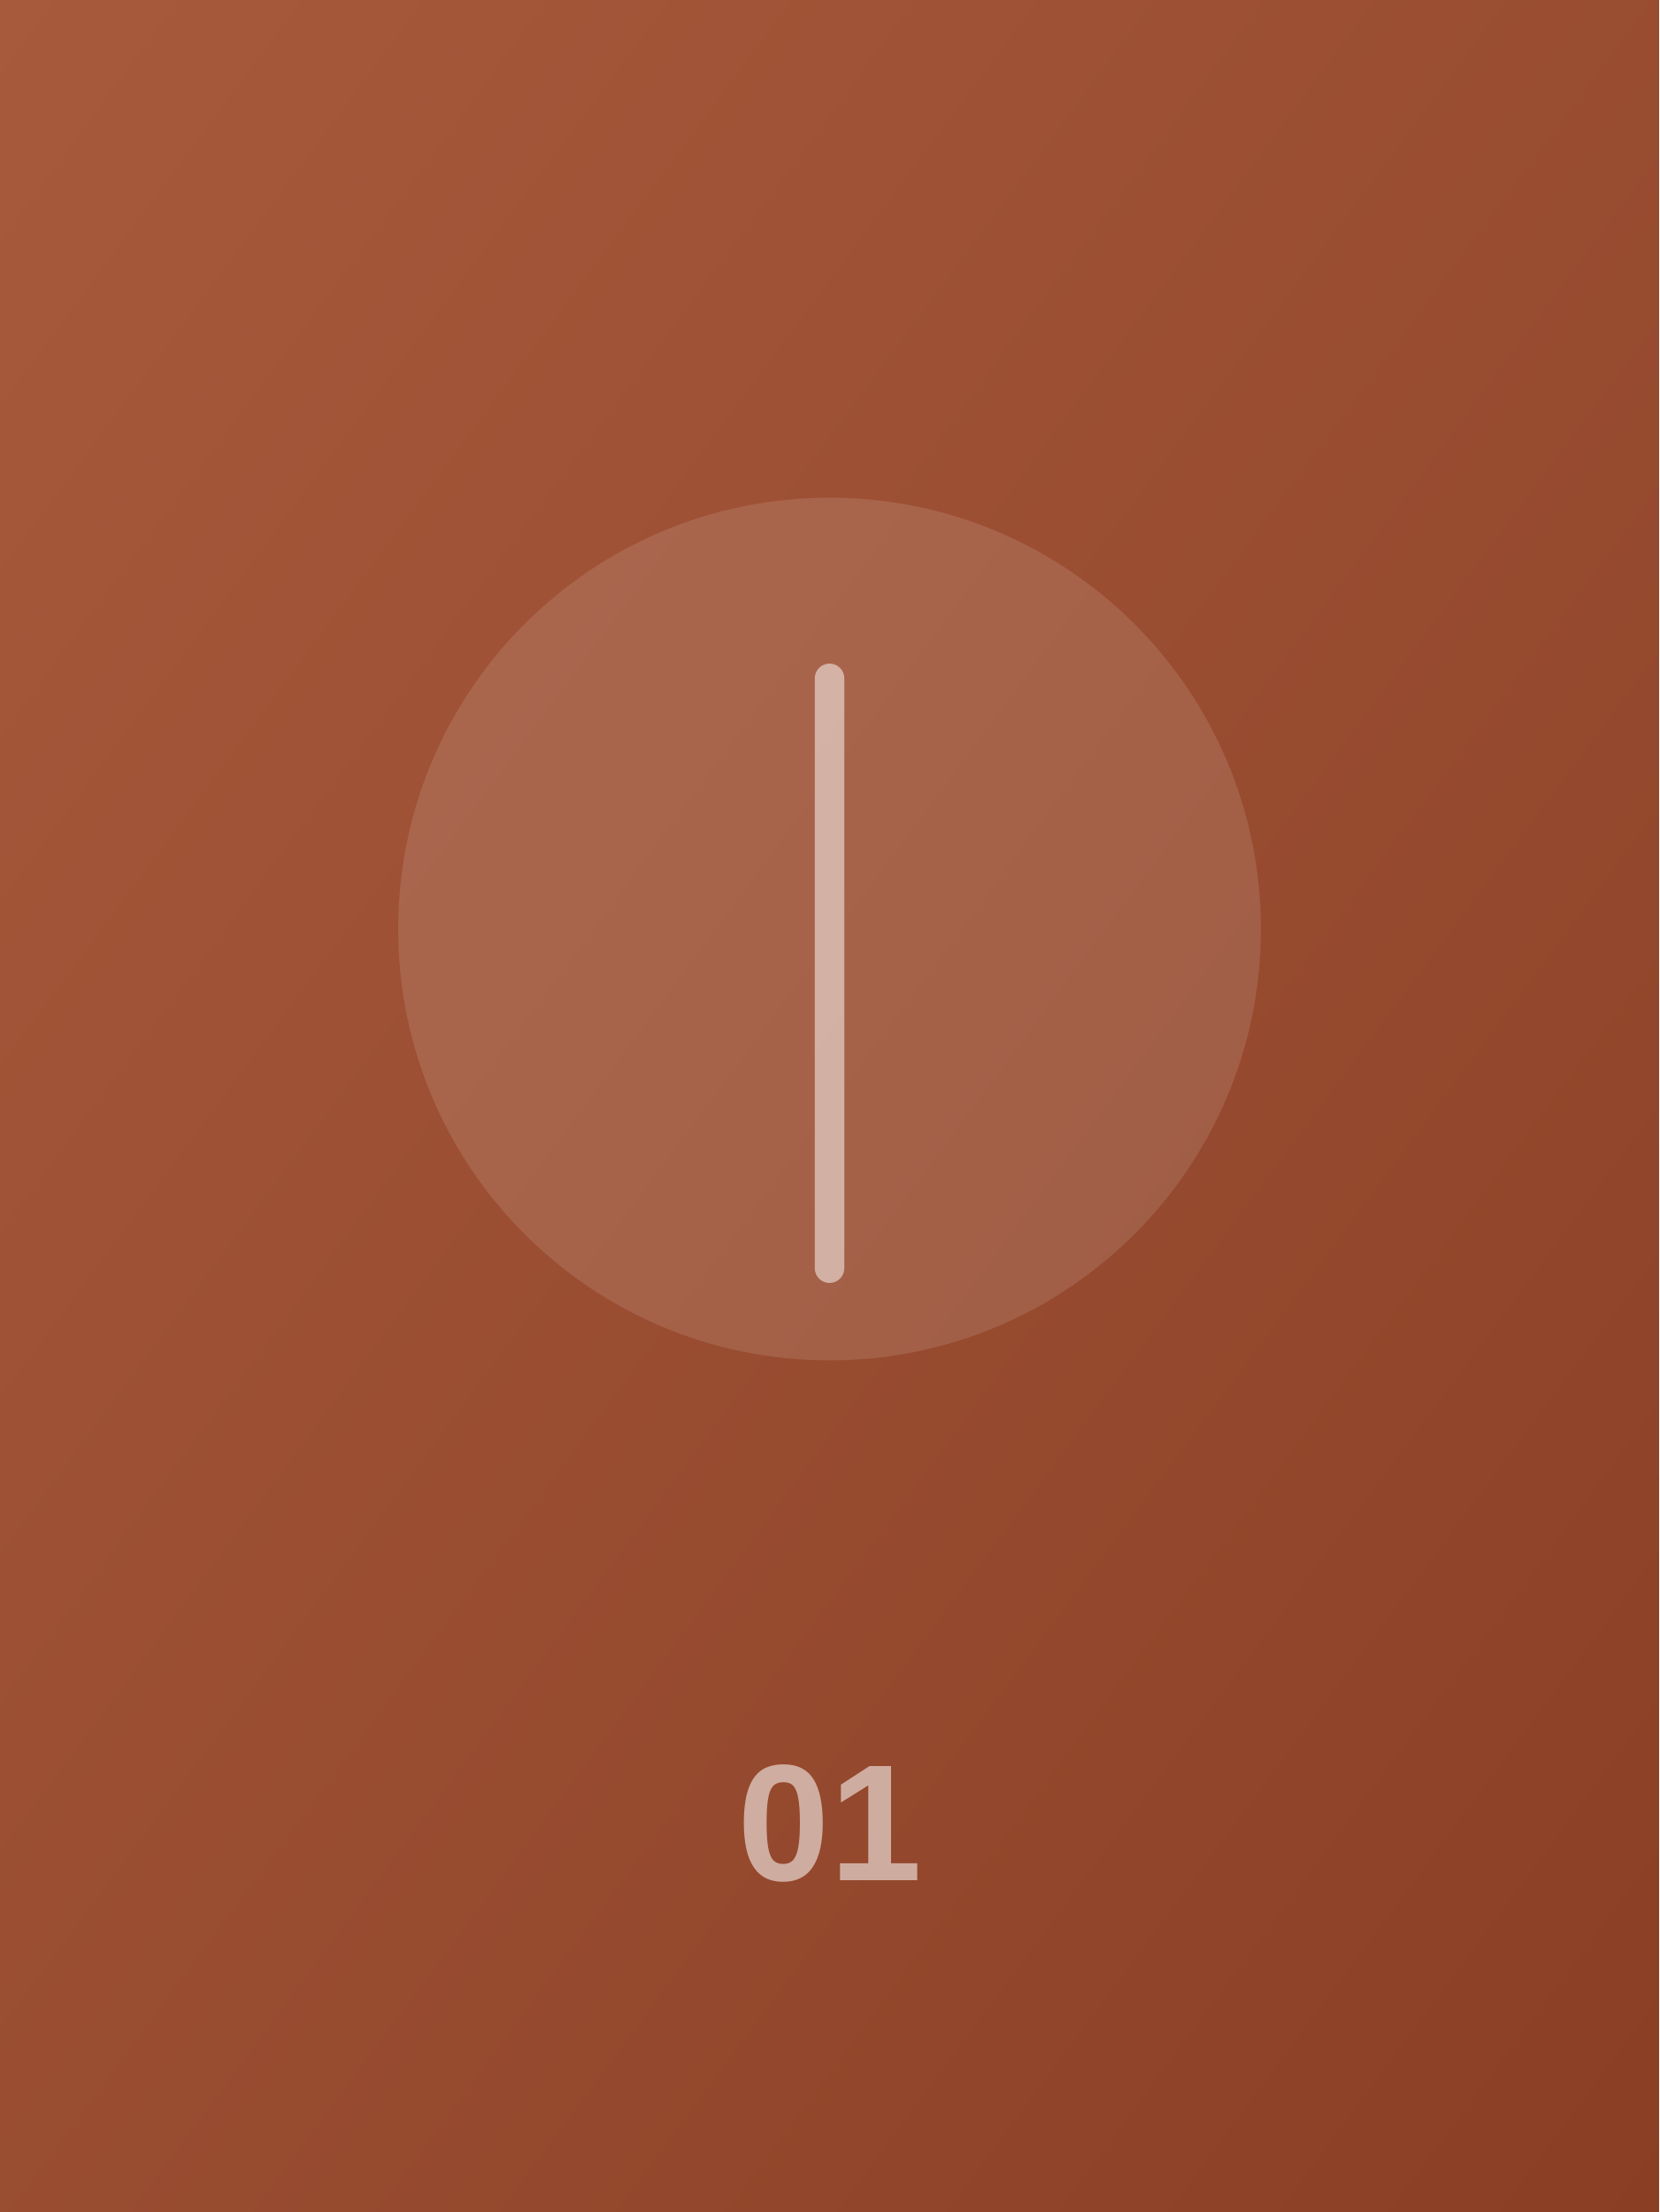
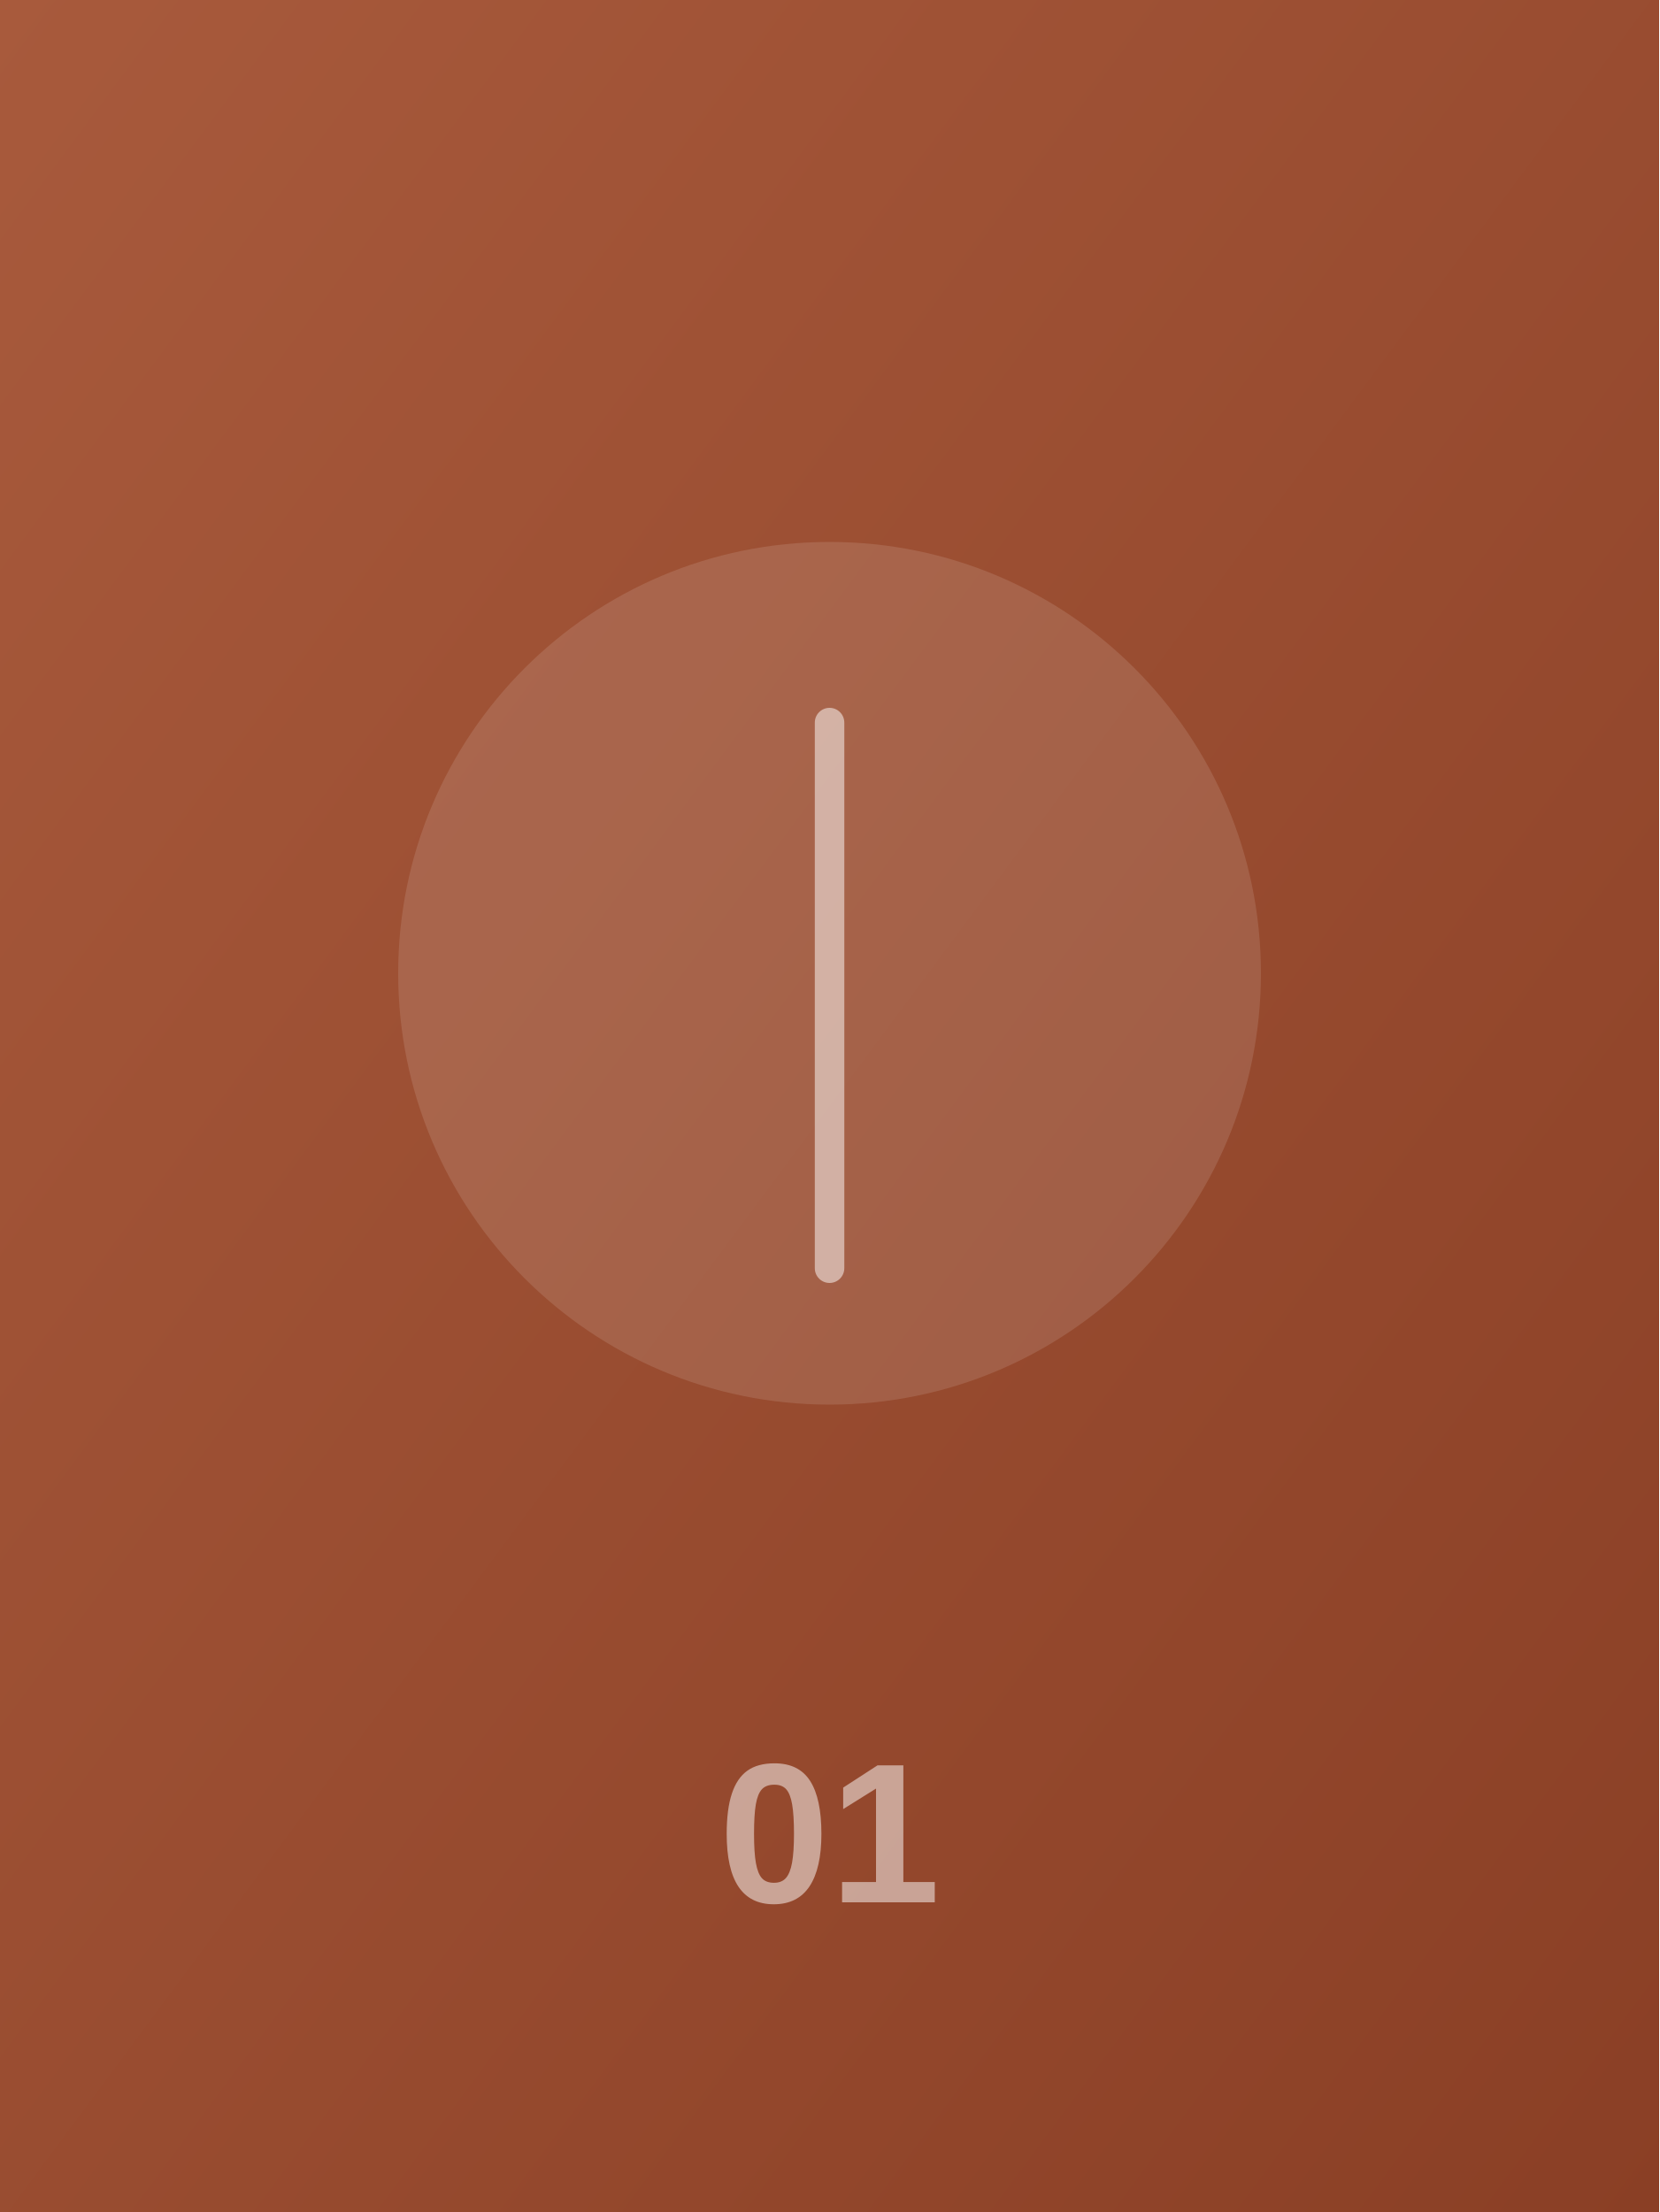
<svg xmlns="http://www.w3.org/2000/svg" viewBox="0 0 900 1200" width="900" height="1200">
  <defs>
    <linearGradient id="bg" x1="0" y1="0" x2="1" y2="1">
      <stop offset="0" stop-color="#a85a3c" />
      <stop offset="1" stop-color="#8a3f25" />
    </linearGradient>
  </defs>
  <rect width="900" height="1200" fill="url(#bg)" />
-   <circle cx="450" cy="504" r="234" fill="rgba(255,255,255,0.12)" />
-   <rect x="442" y="360" width="16" height="336" rx="8" fill="rgba(255,255,255,0.5)" />
-   <text x="450" y="1020" font-family="Archivo, Arial" font-size="90" font-weight="700" fill="rgba(255,255,255,0.55)" text-anchor="middle">01</text>
+   <circle cx="450" cy="528" r="234" fill="rgba(255,255,255,0.12)" />
+   <rect x="442" y="384" width="16" height="312" rx="8" fill="rgba(255,255,255,0.5)" />
+   <text x="450" y="1032" font-family="Archivo, Arial" font-size="108" font-weight="700" fill="rgba(255,255,255,0.5)" text-anchor="middle">01</text>
</svg>
